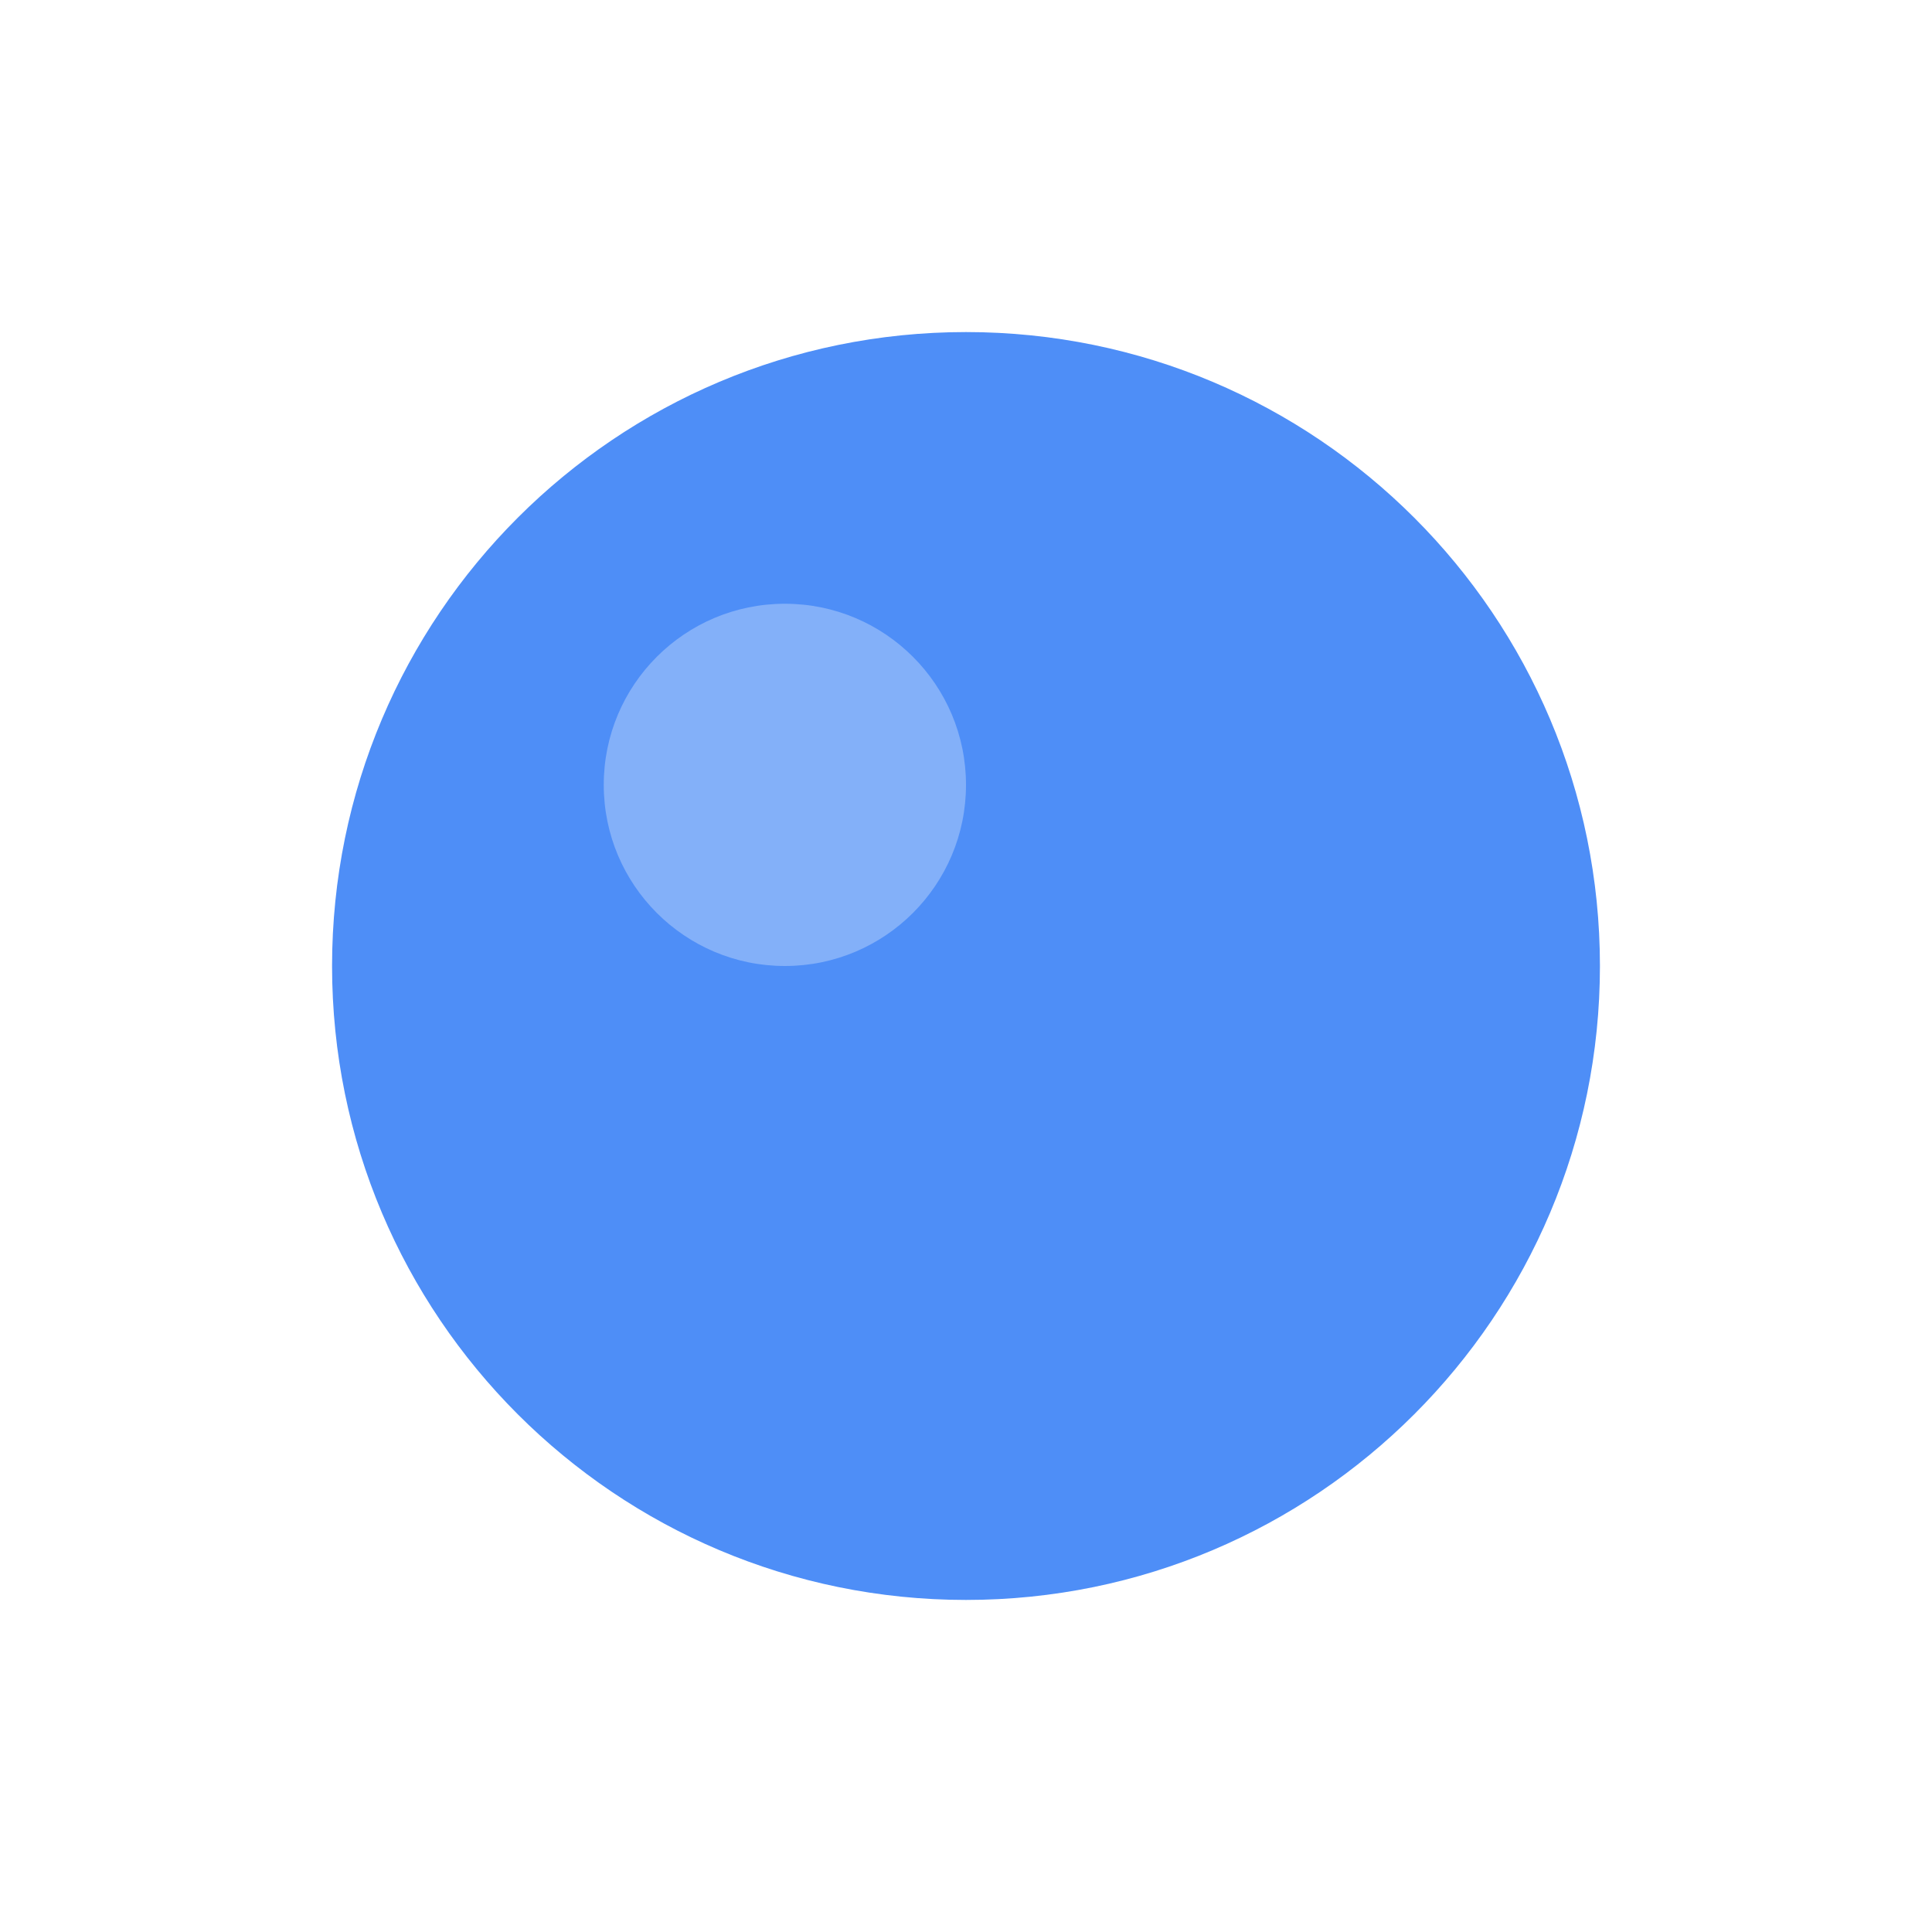
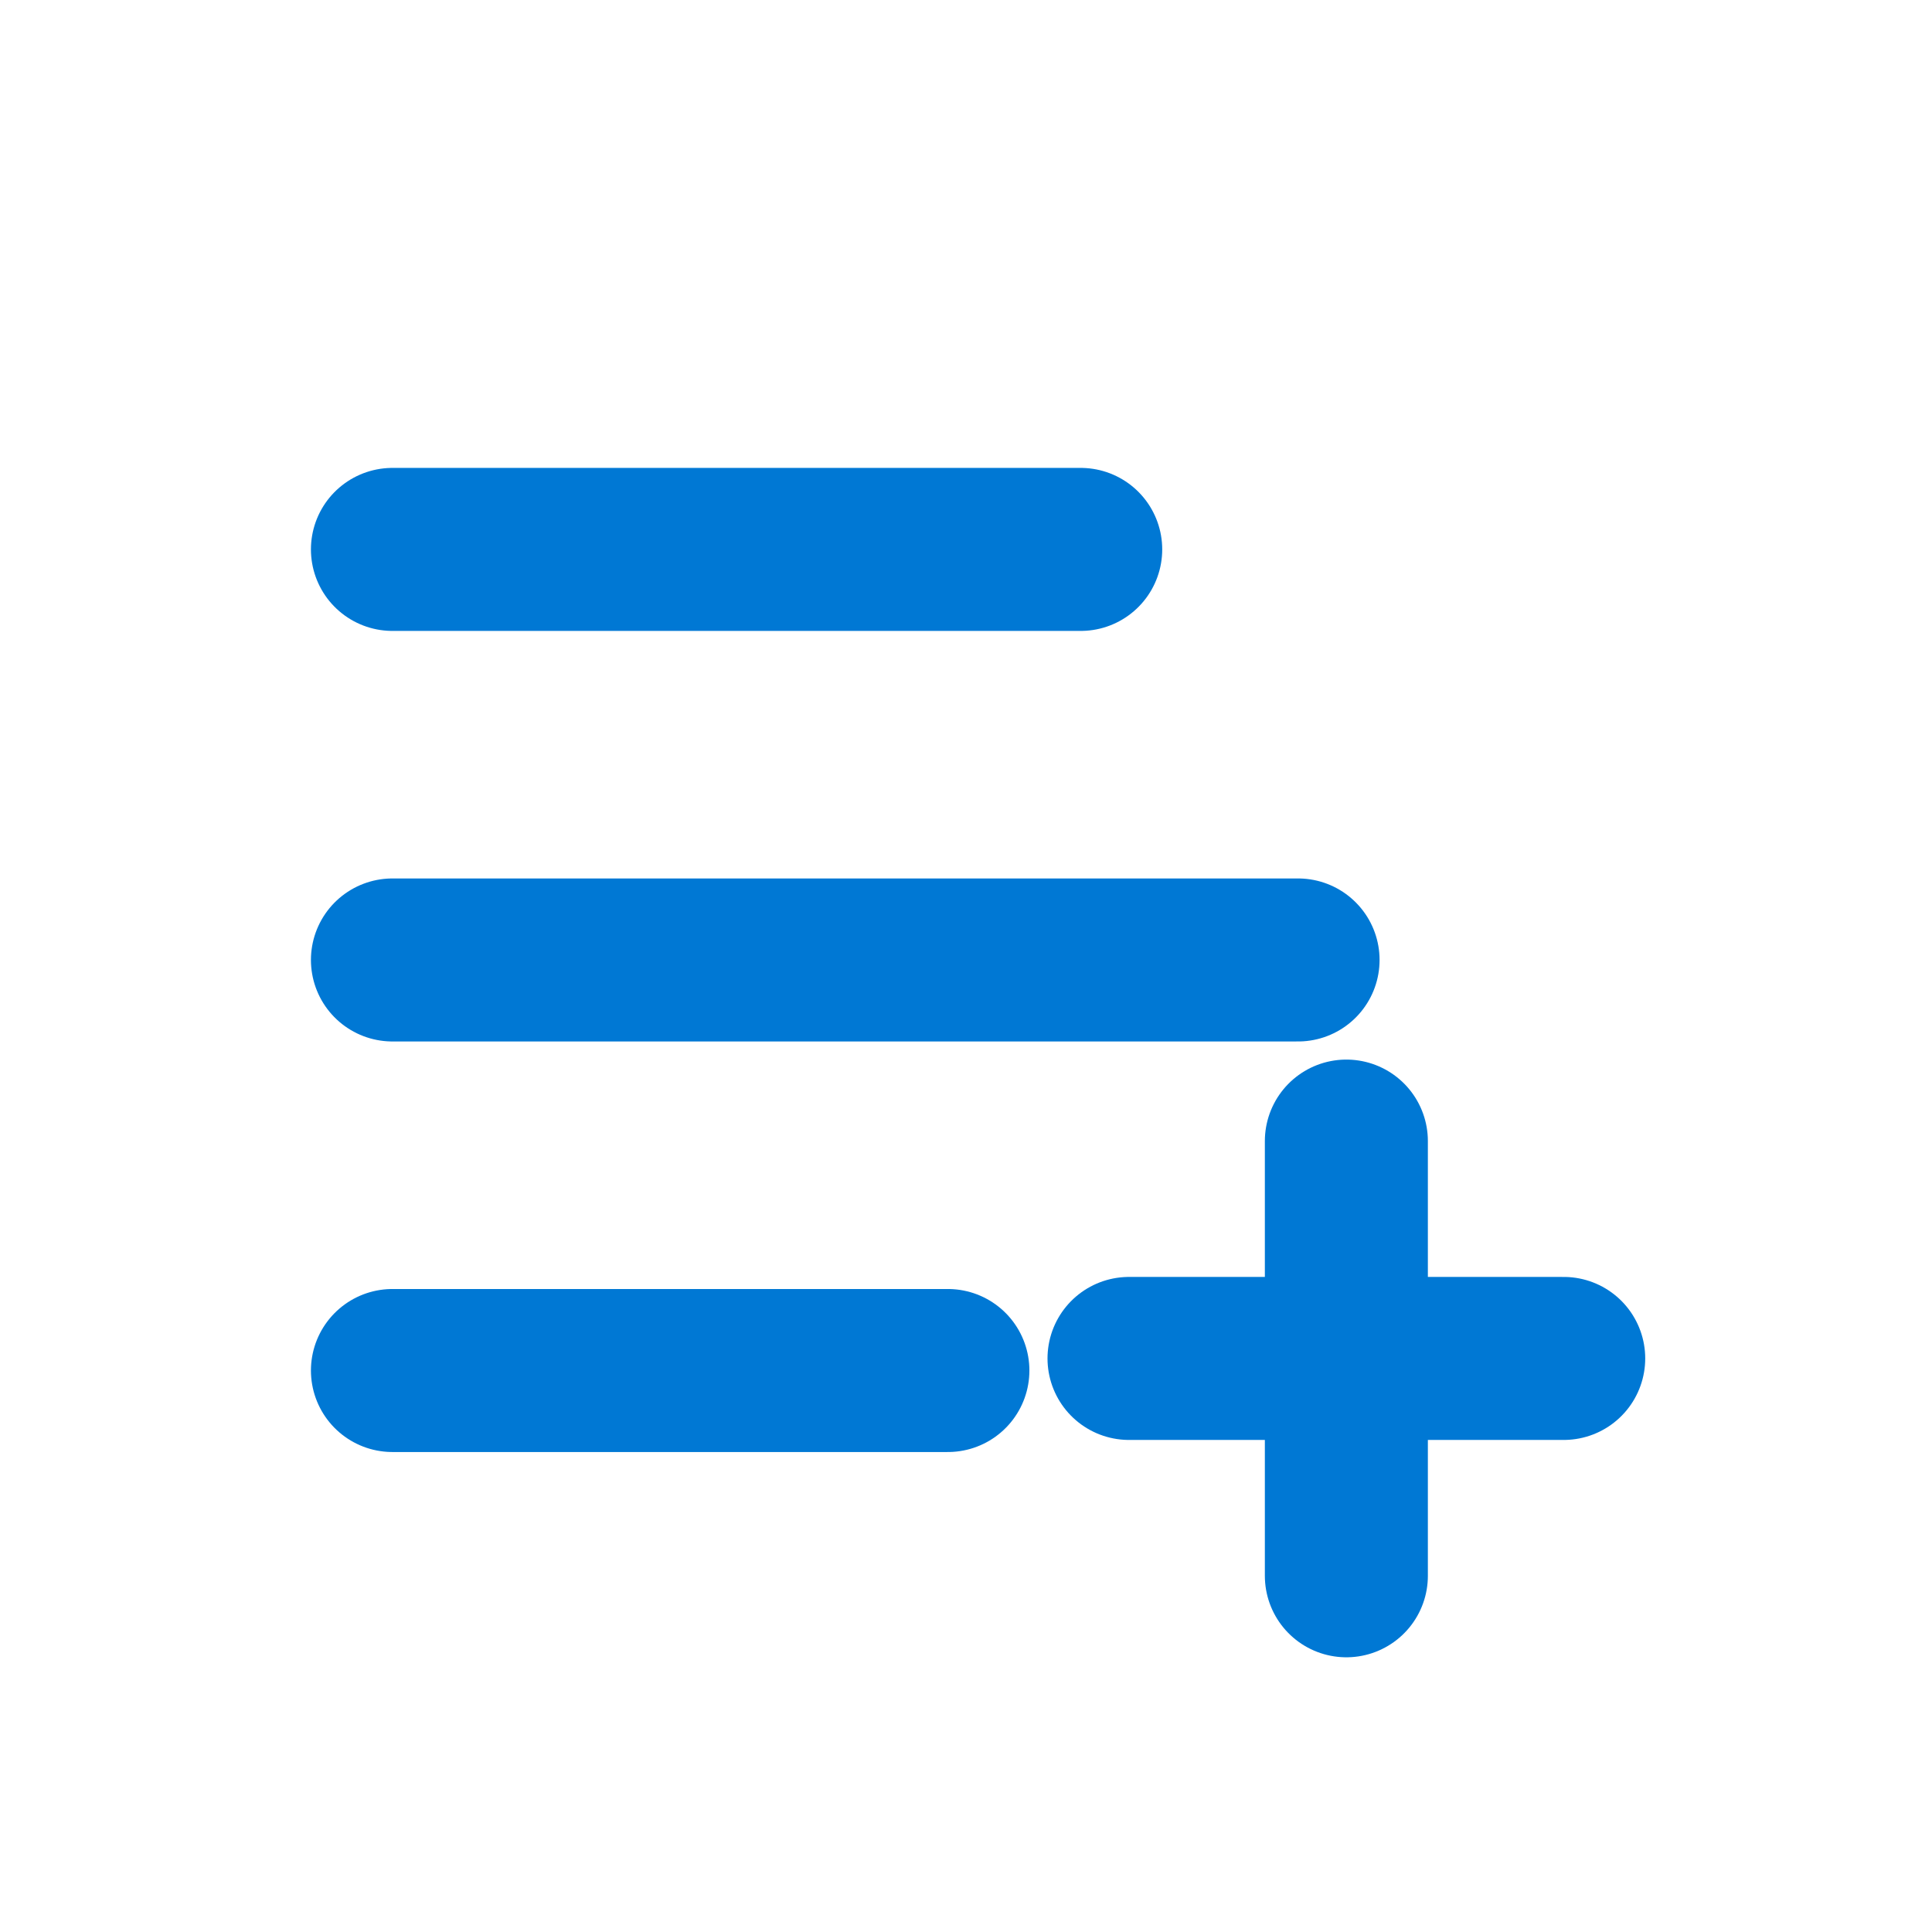
- <svg xmlns="http://www.w3.org/2000/svg" width="16" height="16" viewBox="0 0 16 16">
-   <circle cx="8" cy="8" r="5" fill="#3b82f6" stroke="#3b82f6" stroke-width="0.5" opacity="0.9" />
-   <circle cx="6.5" cy="6.5" r="1.5" fill="rgba(255,255,255,0.3)" />
+ <svg xmlns="http://www.w3.org/2000/svg" width="16" height="16" viewBox="0 0 16 16" fill="none">
+   <path d="M3.25 4.55H8.95" stroke="#0078D4" stroke-width="1.35" stroke-linecap="round" />
+   <path d="M3.25 7.95H10.75" stroke="#0078D4" stroke-width="1.35" stroke-linecap="round" />
+   <path d="M3.25 11.35H7.85" stroke="#0078D4" stroke-width="1.35" stroke-linecap="round" />
+   <path d="M11.15 9.45V13.05" stroke="#0078D4" stroke-width="1.35" stroke-linecap="round" />
+   <path d="M9.35 11.25H12.95" stroke="#0078D4" stroke-width="1.35" stroke-linecap="round" />
</svg>
